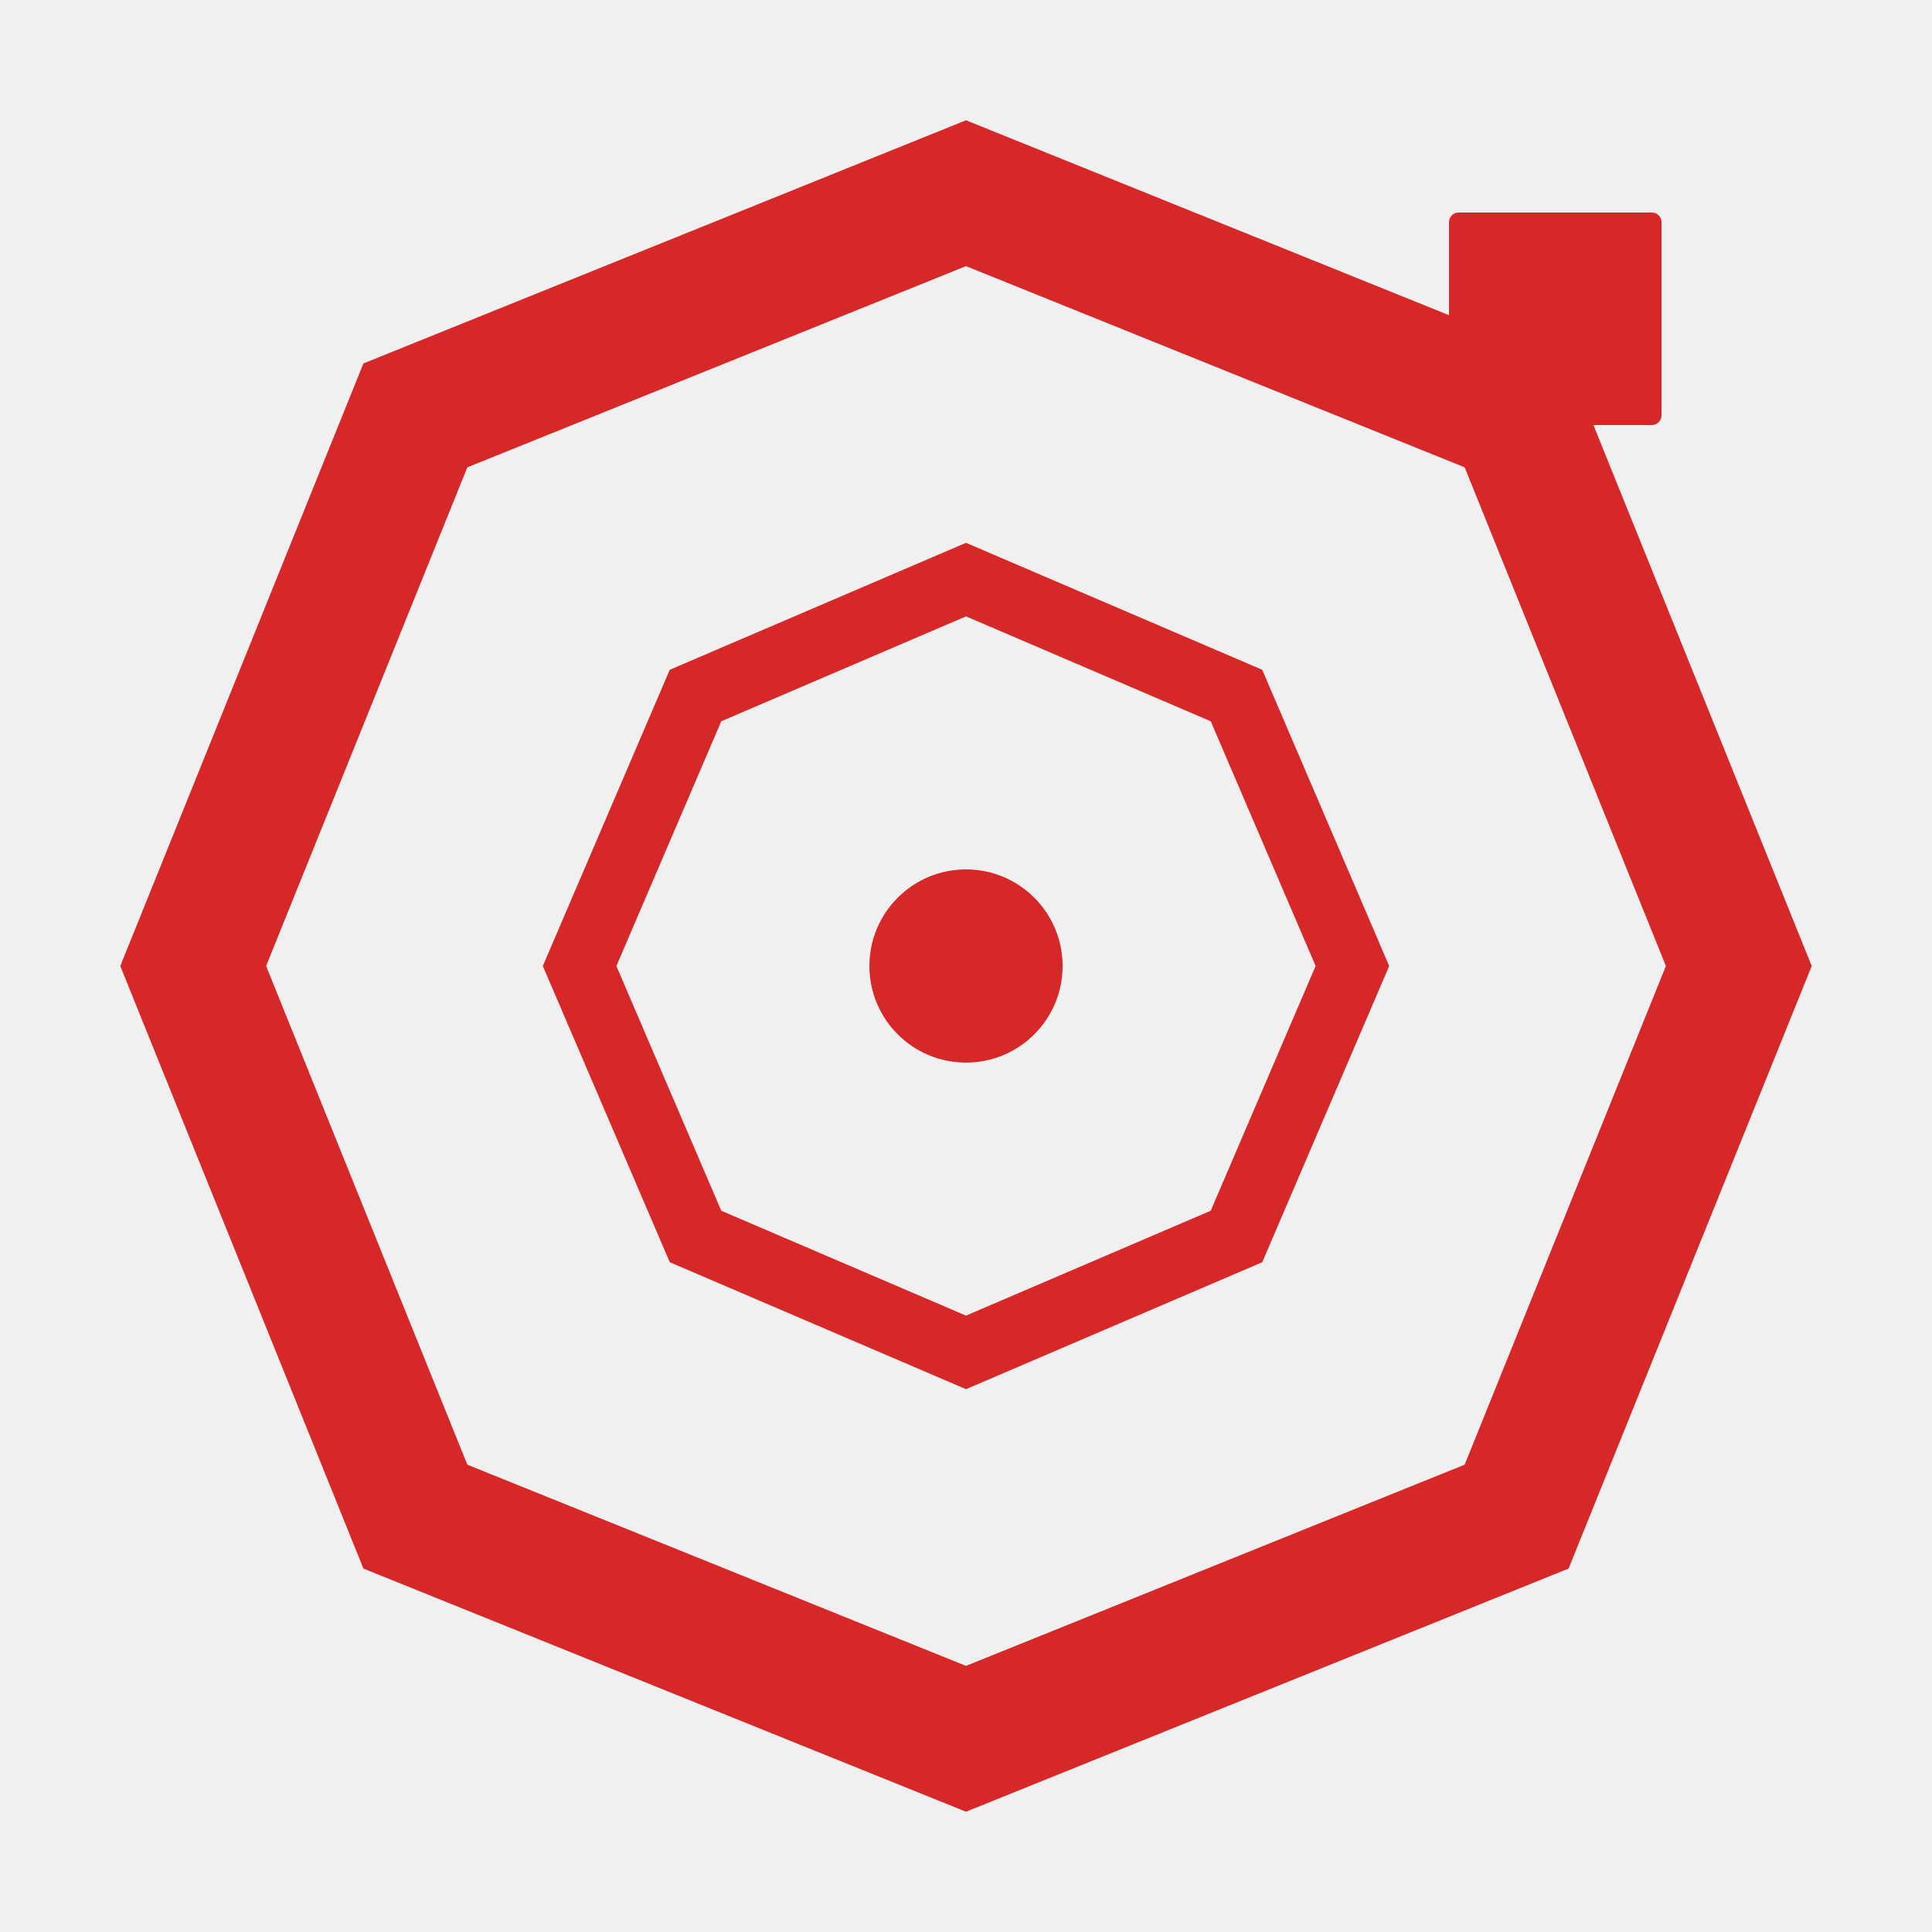
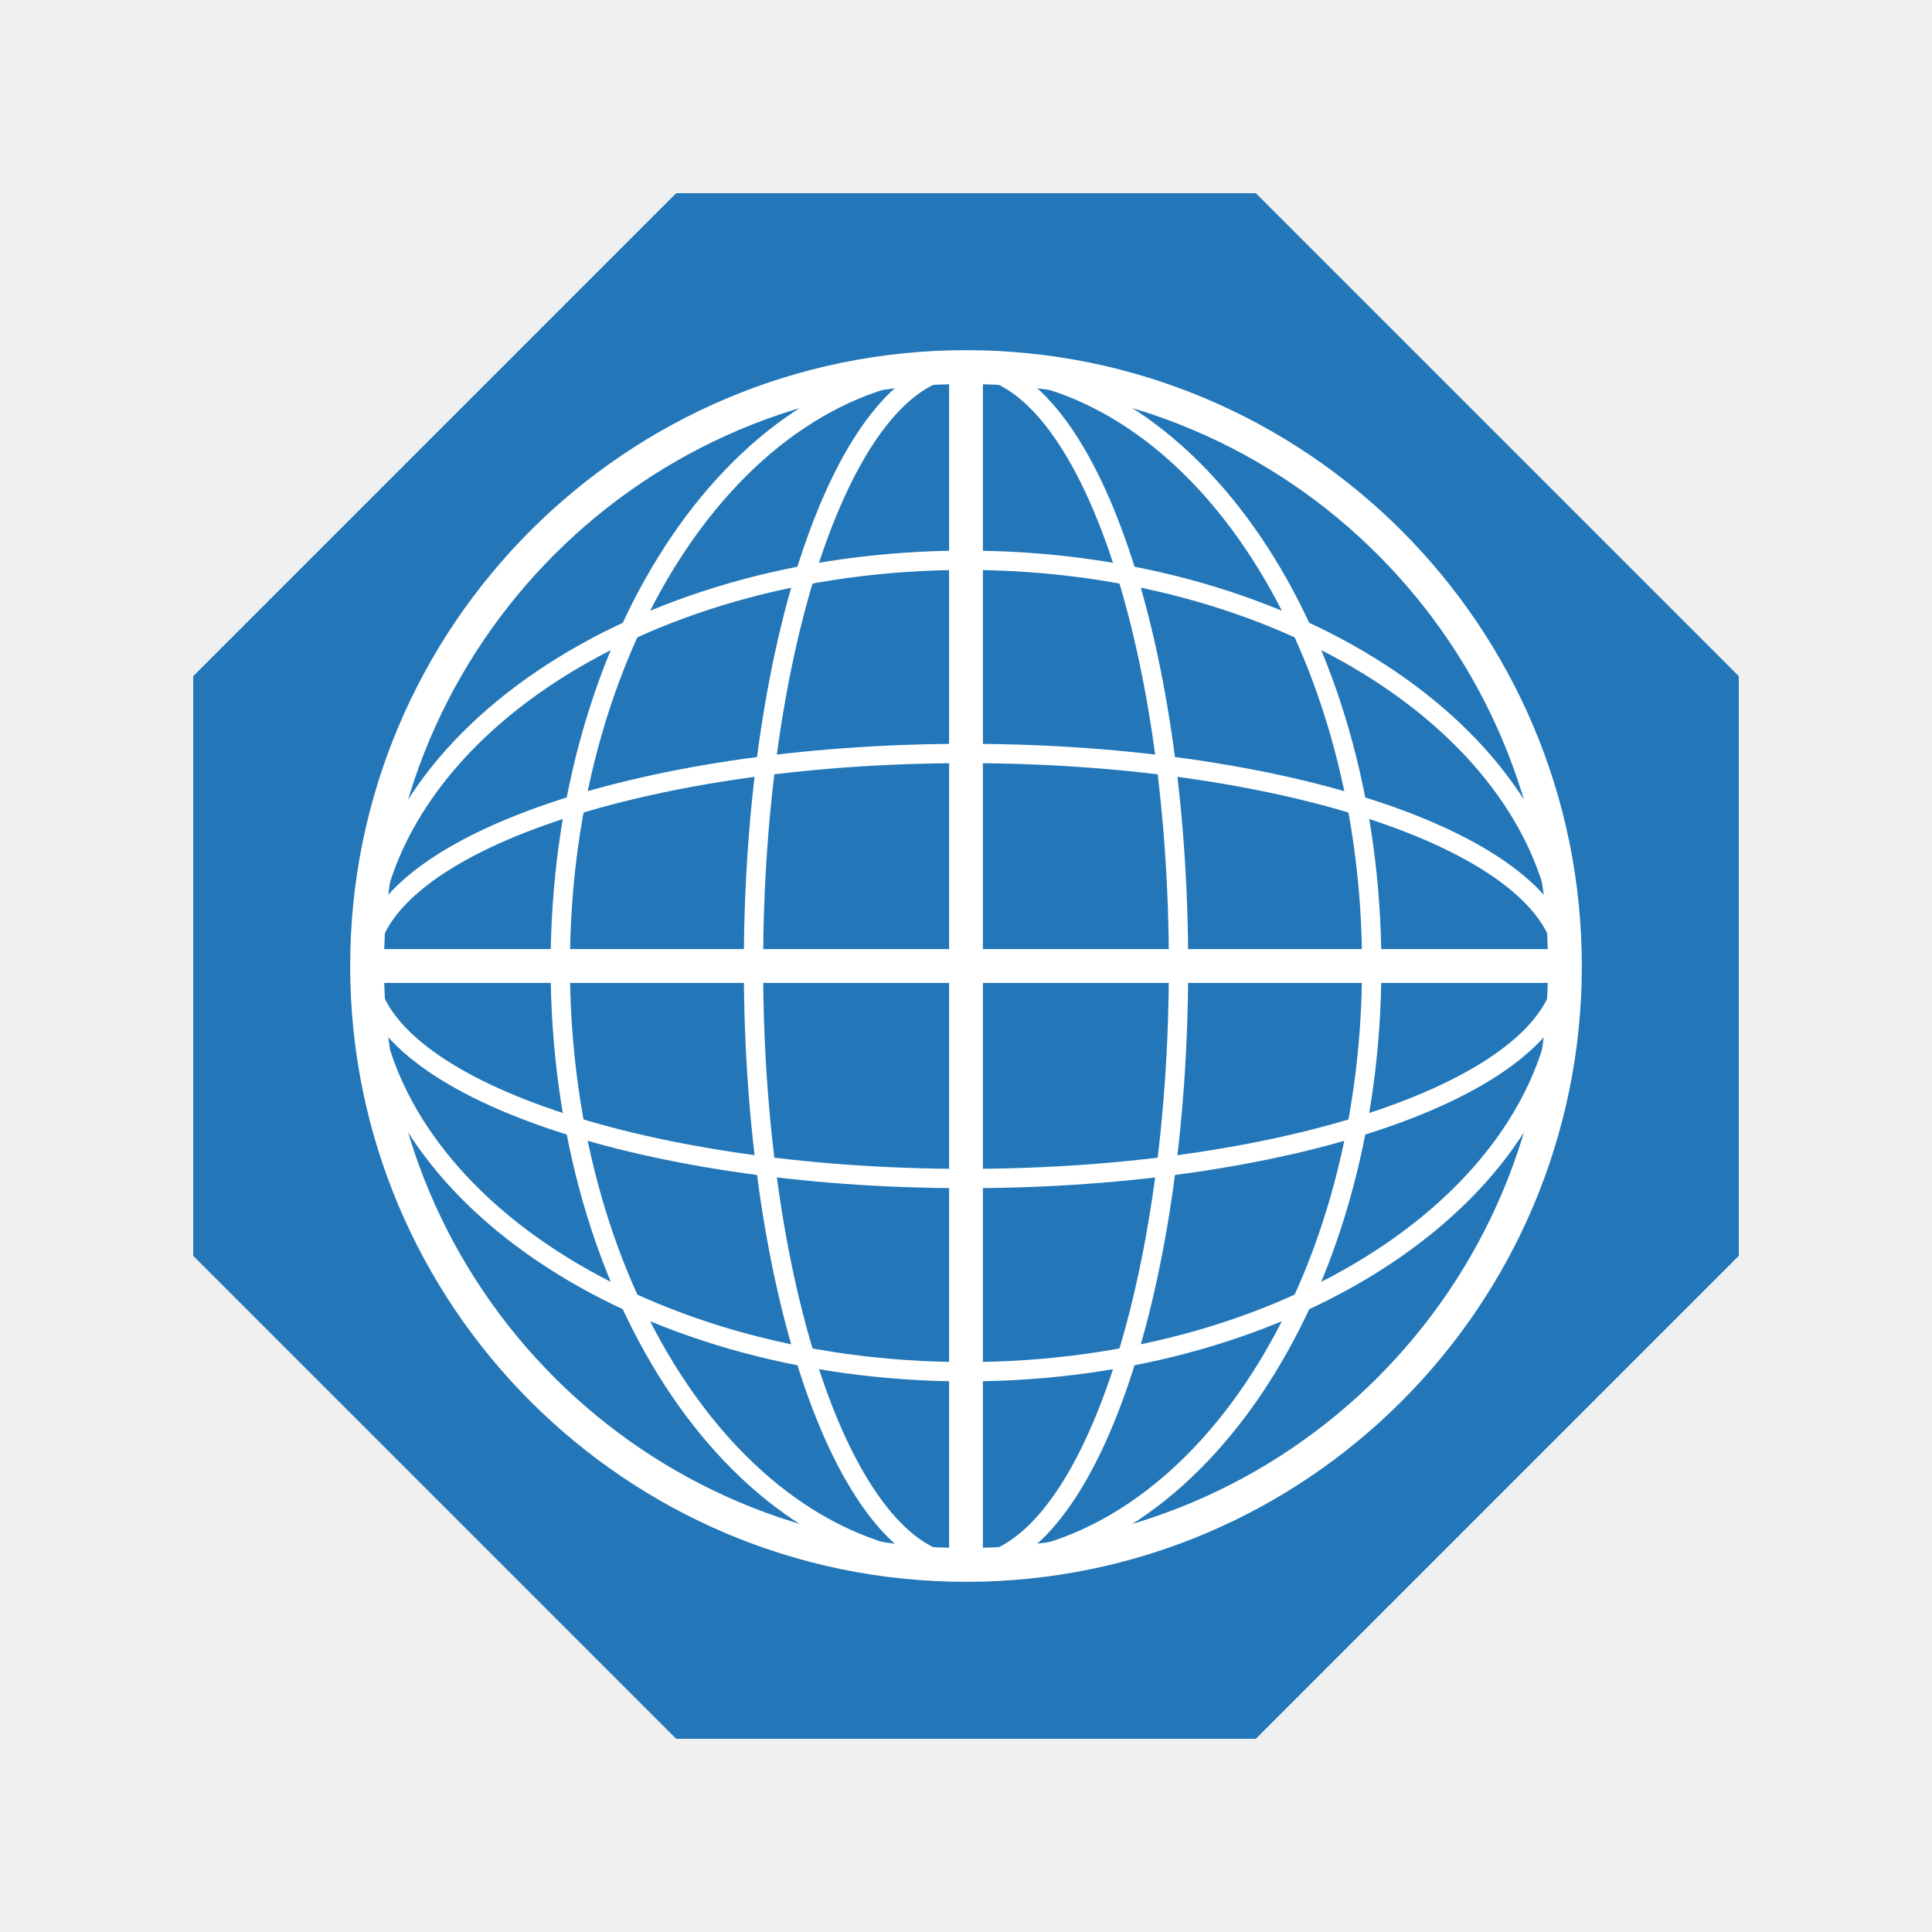
<svg xmlns="http://www.w3.org/2000/svg" viewBox="0 0 200 200" role="img" aria-label="Freis Farm Board of Trade">
-   <polygon points="100,20 157,43 180,100 157,157 100,180 43,157 20,100 43,43" fill="none" stroke="#d62828" stroke-width="14" stroke-linejoin="miter" />
-   <polygon points="100,60 128,72 140,100 128,128 100,140 72,128 60,100 72,72" fill="none" stroke="#d62828" stroke-width="7" stroke-linejoin="miter" />
-   <circle cx="100" cy="100" r="10" fill="#d62828" />
-   <rect x="150" y="22" width="22" height="22" fill="#d62828" rx="1" />
+   <polygon points="70,20 130,20 180,70 180,130 130,180 70,180 20,130 20,70" fill="#2377b8" />
+   <g fill="none" stroke="#ffffff" stroke-width="3.5" stroke-linecap="butt">
+     <circle cx="100" cy="100" r="62" />
+     <line x1="38" y1="100" x2="162" y2="100" />
+     <line x1="100" y1="38" x2="100" y2="162" />
+   </g>
+   <g fill="none" stroke="#ffffff" stroke-width="2">
+     <ellipse cx="100" cy="100" rx="62" ry="22" />
+     <ellipse cx="100" cy="100" rx="62" ry="42" />
+     <ellipse cx="100" cy="100" rx="22" ry="62" />
+     <ellipse cx="100" cy="100" rx="42" ry="62" />
+   </g>
</svg>
